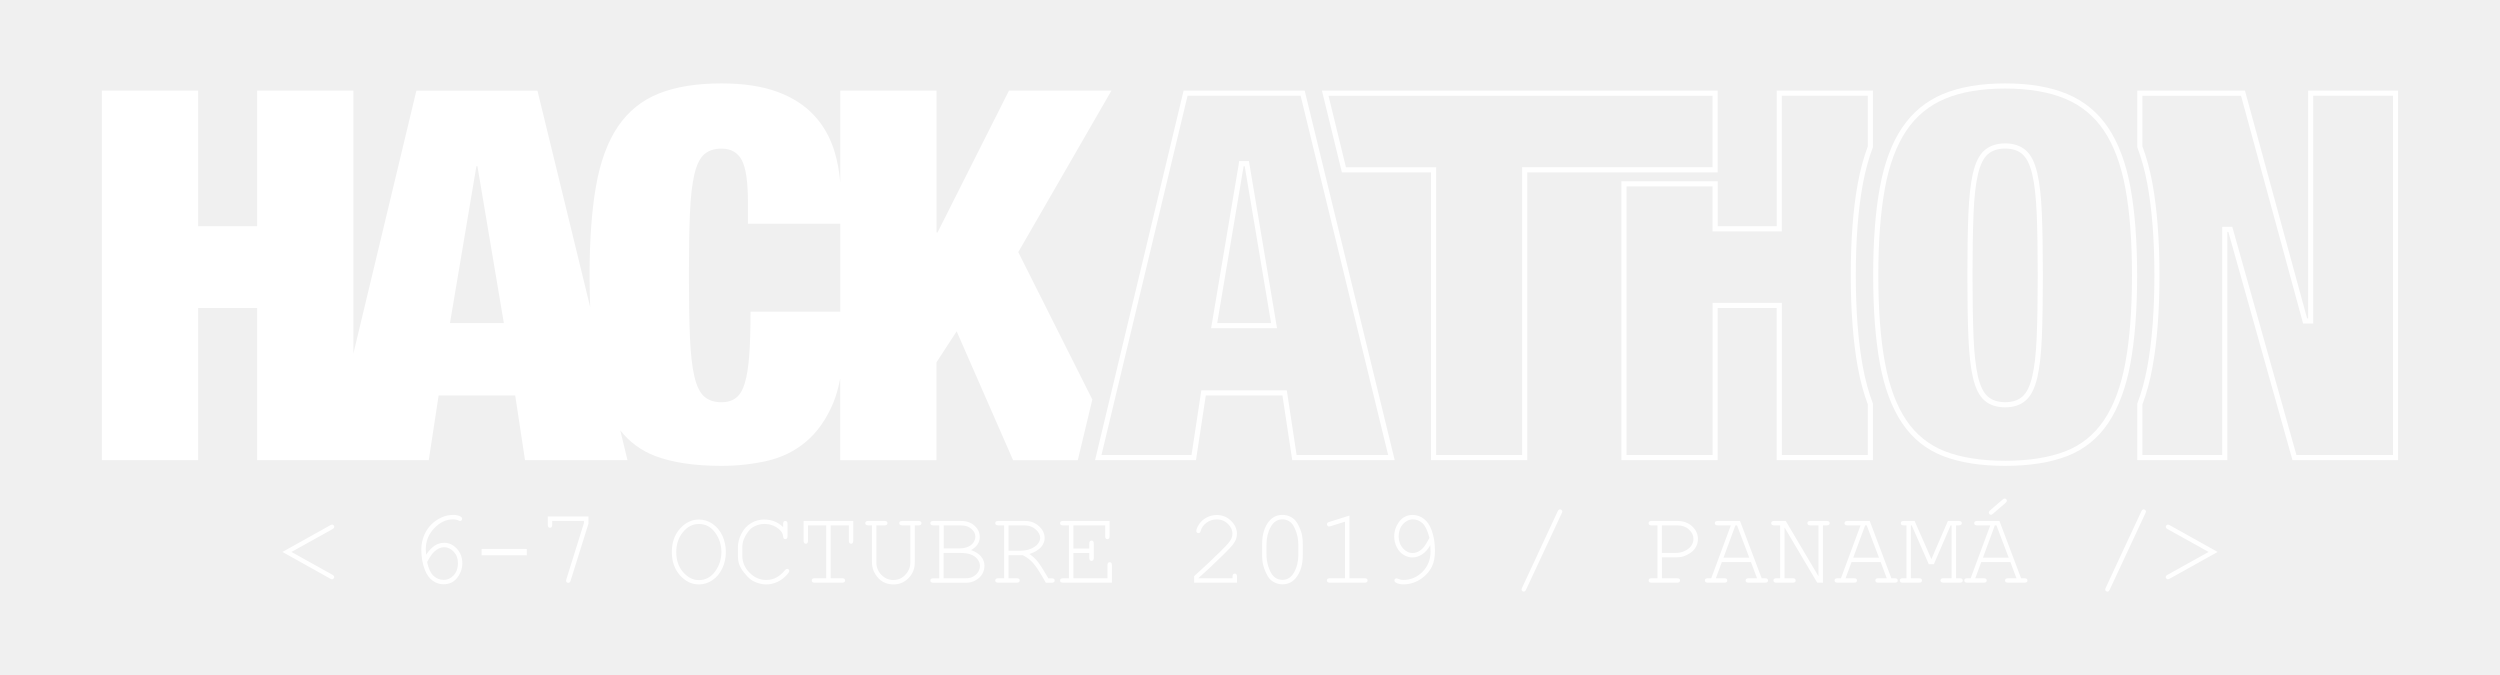
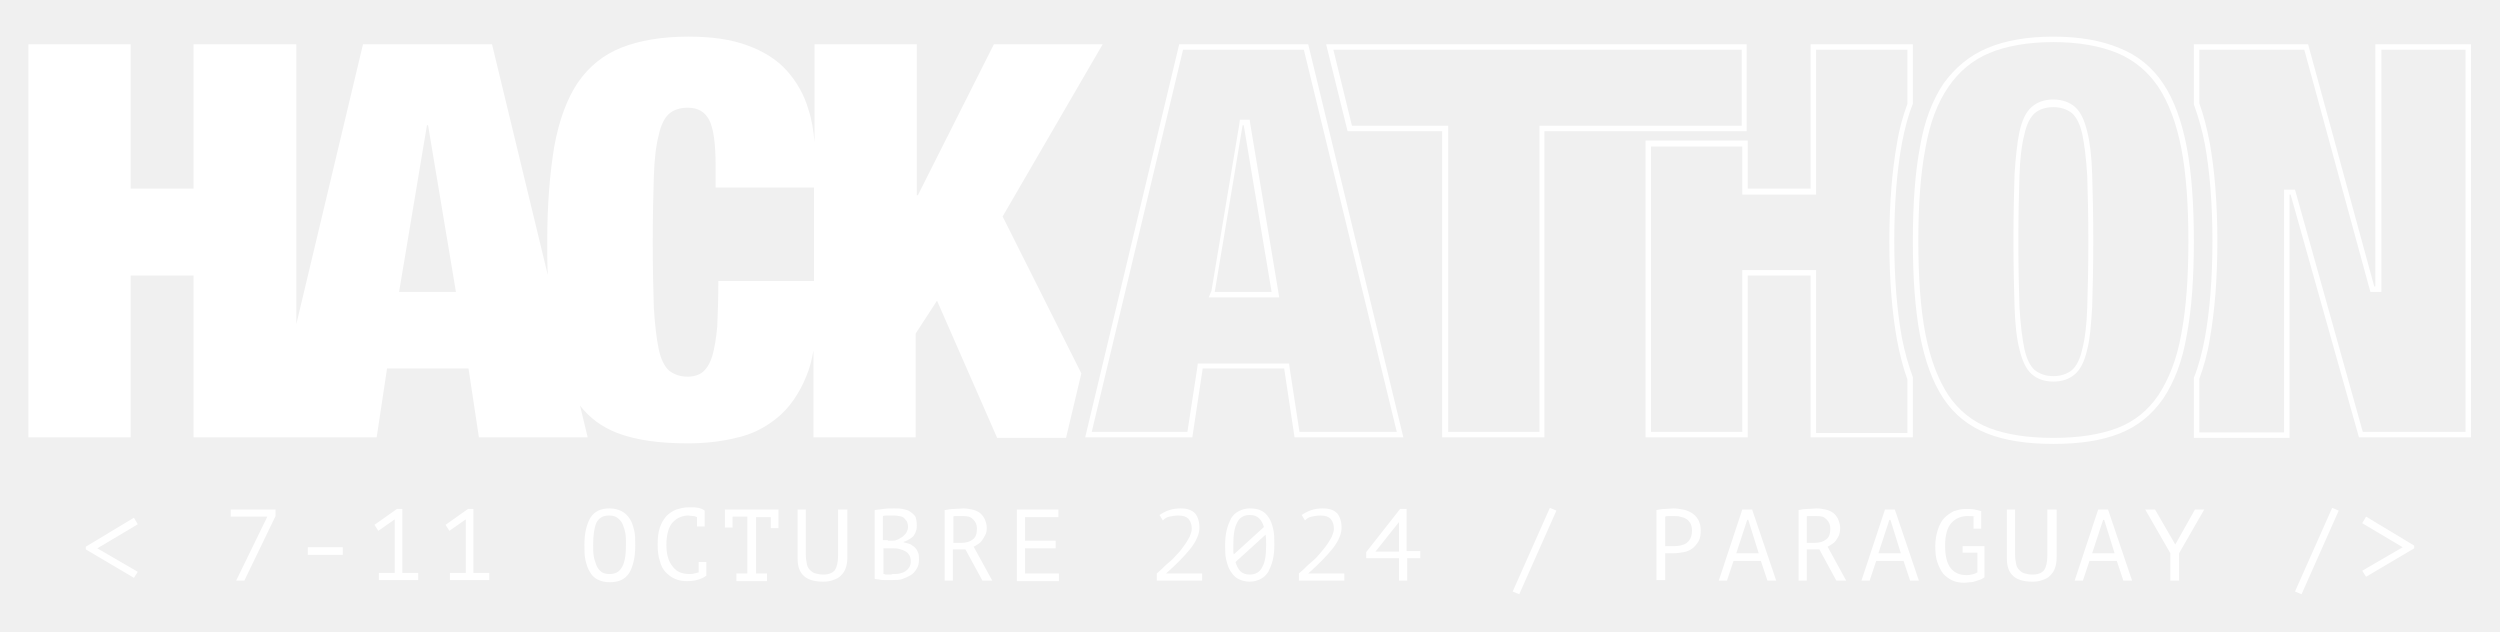
- <svg xmlns="http://www.w3.org/2000/svg" version="1.1" id="Capa_1" x="0px" y="0px" viewBox="0 0 486.46 131.34" style="enable-background:new 0 0 486.46 131.34;" xml:space="preserve">
+ <svg xmlns="http://www.w3.org/2000/svg" version="1.1" id="Capa_1" x="0px" y="0px" viewBox="0 0 457.3 115.5" style="enable-background:new 0 0 457.3 115.5;" xml:space="preserve">
  <style type="text/css">
	.st0{fill:#FFFFFF;}
</style>
  <g>
    <g>
-       <path class="st0" d="M54.95,107.4l9.32-5.2c0.15-0.08,0.26-0.12,0.34-0.12c0.12,0,0.22,0.04,0.3,0.13    c0.09,0.08,0.13,0.19,0.13,0.3c0,0.17-0.12,0.32-0.35,0.45l-7.99,4.44l7.98,4.44c0.23,0.13,0.35,0.28,0.35,0.45    c0,0.12-0.04,0.22-0.13,0.3c-0.09,0.09-0.19,0.13-0.3,0.13c-0.08,0-0.19-0.04-0.34-0.12L54.95,107.4z" />
-       <path class="st0" d="M82.92,107.93c0.53-0.79,1.08-1.37,1.65-1.75c0.56-0.38,1.19-0.56,1.88-0.56c0.92,0,1.73,0.38,2.44,1.14    s1.07,1.71,1.07,2.83c0,1.03-0.33,1.97-0.98,2.82c-0.65,0.85-1.55,1.28-2.69,1.28c-0.75,0-1.44-0.23-2.09-0.69    c-0.65-0.46-1.16-1.16-1.53-2.12c-0.46-1.18-0.69-2.5-0.69-3.93c0-1.08,0.22-2.09,0.65-3.02c0.33-0.72,0.77-1.35,1.31-1.89    s1.19-0.99,1.92-1.33c0.73-0.35,1.52-0.52,2.37-0.52c0.58,0,1.05,0.12,1.44,0.35c0.17,0.1,0.25,0.24,0.25,0.41    c0,0.12-0.04,0.22-0.11,0.3c-0.08,0.08-0.17,0.12-0.29,0.12c-0.09,0-0.2-0.03-0.32-0.1c-0.28-0.14-0.63-0.21-1.05-0.21    c-1.33,0-2.55,0.57-3.65,1.72s-1.65,2.51-1.65,4.09C82.86,107.1,82.88,107.45,82.92,107.93z M83.11,109.36    c0.26,1.25,0.67,2.14,1.23,2.67c0.56,0.53,1.22,0.8,1.98,0.8c0.77,0,1.42-0.3,1.97-0.9c0.54-0.6,0.82-1.38,0.82-2.34    c0-0.9-0.27-1.64-0.82-2.23c-0.55-0.59-1.17-0.88-1.86-0.88c-0.66,0-1.3,0.29-1.92,0.85C84.09,107.71,83.63,108.39,83.11,109.36z" />
-       <path class="st0" d="M102.51,106.82v1.23h-8.8v-1.23H102.51z" />
-       <path class="st0" d="M113.63,101.76v-0.39h-6.18v0.76c0,0.21-0.04,0.35-0.12,0.44c-0.08,0.09-0.18,0.13-0.31,0.13    c-0.12,0-0.23-0.04-0.31-0.13c-0.08-0.09-0.12-0.24-0.12-0.44v-1.63h7.92v1.38l-3.47,11.09c-0.05,0.18-0.12,0.3-0.2,0.35    s-0.16,0.09-0.26,0.09c-0.12,0-0.23-0.04-0.31-0.12c-0.08-0.08-0.12-0.18-0.12-0.29c0-0.07,0.02-0.16,0.06-0.29L113.63,101.76z" />
-       <path class="st0" d="M141.24,107.41c0,1.15-0.23,2.22-0.7,3.2s-1.11,1.75-1.92,2.29c-0.82,0.55-1.7,0.82-2.63,0.82    c-1.39,0-2.61-0.59-3.67-1.77c-1.06-1.18-1.59-2.7-1.59-4.54c0-1.85,0.53-3.37,1.59-4.55s2.28-1.77,3.67-1.77    c0.94,0,1.81,0.27,2.63,0.82c0.81,0.55,1.46,1.31,1.93,2.29C141,105.18,141.24,106.25,141.24,107.41z M140.37,107.41    c0-1.4-0.41-2.66-1.22-3.78c-0.81-1.12-1.87-1.67-3.16-1.67c-1.21,0-2.25,0.53-3.11,1.6c-0.86,1.06-1.29,2.35-1.29,3.86    c0,1.6,0.45,2.91,1.35,3.93c0.9,1.02,1.92,1.53,3.04,1.53c1.29,0,2.35-0.56,3.16-1.67S140.37,108.82,140.37,107.41z" />
-       <path class="st0" d="M152.38,102.55v-0.61c0-0.21,0.04-0.35,0.12-0.44c0.08-0.09,0.18-0.13,0.31-0.13c0.13,0,0.23,0.04,0.31,0.13    c0.08,0.09,0.12,0.24,0.12,0.44v2.39c0,0.21-0.04,0.36-0.12,0.45c-0.08,0.09-0.18,0.13-0.31,0.13c-0.12,0-0.21-0.04-0.29-0.12    c-0.08-0.08-0.12-0.21-0.14-0.4c-0.03-0.57-0.35-1.08-0.93-1.53c-0.79-0.61-1.7-0.91-2.71-0.91c-0.66,0-1.29,0.15-1.88,0.44    c-0.44,0.21-0.79,0.47-1.05,0.78c-0.45,0.53-0.81,1.13-1.08,1.78c-0.19,0.48-0.29,1.02-0.29,1.62v1.51c0,1.29,0.47,2.41,1.4,3.35    c0.93,0.95,2.01,1.42,3.25,1.42c0.74,0,1.4-0.16,1.99-0.48c0.59-0.32,1.15-0.81,1.7-1.46c0.12-0.14,0.25-0.21,0.39-0.21    c0.12,0,0.22,0.04,0.3,0.11c0.08,0.07,0.11,0.17,0.11,0.29c0,0.16-0.15,0.4-0.44,0.72c-0.56,0.63-1.19,1.1-1.89,1.42    c-0.7,0.32-1.41,0.48-2.13,0.48c-0.62,0-1.26-0.12-1.9-0.36c-0.49-0.18-0.9-0.4-1.22-0.65c-0.32-0.25-0.72-0.66-1.19-1.25    s-0.79-1.13-0.96-1.62s-0.26-1.04-0.26-1.64v-1.76c0-0.85,0.23-1.72,0.68-2.6c0.46-0.89,1.08-1.57,1.87-2.04    c0.79-0.48,1.65-0.71,2.57-0.71C150.13,101.09,151.35,101.58,152.38,102.55z" />
-       <path class="st0" d="M161.63,102.23v10.29h2.24c0.21,0,0.35,0.04,0.44,0.12c0.09,0.08,0.13,0.18,0.13,0.31    c0,0.12-0.04,0.23-0.13,0.31s-0.24,0.12-0.44,0.12h-5.35c-0.21,0-0.35-0.04-0.44-0.12s-0.13-0.19-0.13-0.31    c0-0.13,0.04-0.23,0.13-0.31c0.09-0.08,0.24-0.12,0.44-0.12h2.24v-10.29h-3.53v2.99c0,0.21-0.04,0.36-0.12,0.45    c-0.08,0.09-0.18,0.13-0.31,0.13c-0.12,0-0.23-0.04-0.31-0.13s-0.12-0.24-0.12-0.45v-3.85h9.66v3.85c0,0.21-0.04,0.36-0.12,0.45    c-0.08,0.09-0.18,0.13-0.31,0.13c-0.13,0-0.23-0.04-0.31-0.13s-0.12-0.24-0.12-0.45v-2.99H161.63z" />
-       <path class="st0" d="M178,102.23v7.21c0,1.21-0.4,2.23-1.21,3.05c-0.81,0.82-1.78,1.23-2.93,1.23c-0.77,0-1.45-0.17-2.04-0.5    c-0.59-0.34-1.1-0.84-1.52-1.53c-0.42-0.68-0.63-1.43-0.63-2.25v-7.21h-0.73c-0.21,0-0.35-0.04-0.44-0.12    c-0.09-0.08-0.13-0.18-0.13-0.31c0-0.13,0.05-0.24,0.14-0.33c0.08-0.07,0.23-0.1,0.43-0.1h3.18c0.21,0,0.35,0.04,0.44,0.12    c0.09,0.08,0.13,0.18,0.13,0.31c0,0.13-0.04,0.23-0.13,0.31c-0.09,0.08-0.24,0.12-0.44,0.12h-1.59v7.21    c0,0.95,0.33,1.76,0.98,2.42s1.42,1,2.31,1c0.57,0,1.09-0.13,1.56-0.39c0.47-0.26,0.88-0.66,1.23-1.2s0.53-1.15,0.53-1.83v-7.21    h-1.59c-0.21,0-0.35-0.04-0.44-0.12c-0.09-0.08-0.13-0.18-0.13-0.31c0-0.13,0.04-0.23,0.13-0.31c0.09-0.08,0.24-0.12,0.44-0.12    h3.18c0.21,0,0.35,0.04,0.44,0.12c0.09,0.08,0.13,0.18,0.13,0.31c0,0.13-0.04,0.23-0.13,0.31c-0.09,0.08-0.24,0.12-0.44,0.12H178z    " />
-       <path class="st0" d="M182.76,112.52v-10.29h-1.16c-0.21,0-0.35-0.04-0.44-0.12c-0.09-0.08-0.13-0.18-0.13-0.31    c0-0.13,0.04-0.23,0.13-0.31c0.09-0.08,0.24-0.12,0.44-0.12h5.42c1.07,0,1.95,0.31,2.62,0.93c0.67,0.62,1.01,1.35,1.01,2.18    c0,1.05-0.56,1.91-1.69,2.56c0.9,0.32,1.55,0.75,1.97,1.28c0.42,0.54,0.63,1.12,0.63,1.77c0,0.58-0.14,1.1-0.41,1.58    c-0.27,0.48-0.69,0.88-1.26,1.22c-0.57,0.33-1.18,0.5-1.84,0.5h-6.45c-0.21,0-0.35-0.04-0.44-0.12s-0.13-0.19-0.13-0.31    c0-0.13,0.04-0.23,0.13-0.31c0.09-0.08,0.24-0.12,0.44-0.12H182.76z M183.62,106.71h3.05c0.65,0,1.25-0.12,1.79-0.36    c0.42-0.19,0.74-0.47,0.98-0.83c0.23-0.36,0.35-0.73,0.35-1.11c0-0.54-0.25-1.04-0.76-1.49s-1.17-0.68-1.98-0.68h-3.42V106.71z     M183.62,112.52h4.36c0.55,0,1.04-0.12,1.45-0.37c0.41-0.25,0.72-0.55,0.93-0.91c0.21-0.36,0.32-0.74,0.32-1.13    c0-0.44-0.15-0.86-0.46-1.27c-0.3-0.41-0.73-0.72-1.27-0.93c-0.54-0.21-1.29-0.32-2.24-0.32h-3.1V112.52z" />
-       <path class="st0" d="M196.25,108.02v4.5h1.59c0.21,0,0.36,0.04,0.45,0.12c0.09,0.08,0.13,0.18,0.13,0.31    c0,0.12-0.04,0.23-0.13,0.31c-0.09,0.08-0.24,0.12-0.45,0.12h-3.61c-0.21,0-0.35-0.04-0.44-0.12s-0.13-0.19-0.13-0.31    c0-0.13,0.04-0.23,0.13-0.31c0.09-0.08,0.24-0.12,0.44-0.12h1.16v-10.29h-1.16c-0.21,0-0.35-0.04-0.44-0.12    c-0.09-0.08-0.13-0.18-0.13-0.31c0-0.13,0.04-0.23,0.13-0.31c0.09-0.08,0.24-0.12,0.44-0.12h5.22c1.08,0,1.98,0.34,2.72,1.02    c0.74,0.68,1.1,1.45,1.1,2.31c0,0.62-0.23,1.2-0.68,1.74s-1.22,1-2.28,1.36c0.62,0.42,1.14,0.9,1.58,1.44    c0.44,0.53,1.14,1.63,2.1,3.29h0.66c0.21,0,0.35,0.04,0.44,0.12c0.09,0.08,0.13,0.18,0.13,0.31c0,0.12-0.04,0.23-0.13,0.31    s-0.24,0.12-0.44,0.12h-1.15c-1.07-1.91-1.89-3.19-2.48-3.84c-0.59-0.65-1.26-1.16-2.02-1.52H196.25z M196.25,107.16h2.35    c0.75,0,1.44-0.14,2.05-0.41c0.61-0.27,1.06-0.6,1.33-0.96c0.28-0.37,0.42-0.75,0.42-1.13c0-0.58-0.29-1.12-0.87-1.64    c-0.58-0.52-1.28-0.78-2.11-0.78h-3.17V107.16z" />
-       <path class="st0" d="M208.87,107.58v4.94h6.63v-2.55c0-0.21,0.04-0.35,0.12-0.44c0.08-0.09,0.18-0.13,0.31-0.13    s0.23,0.04,0.31,0.13c0.08,0.09,0.12,0.24,0.12,0.44v3.41h-9.52c-0.21,0-0.35-0.04-0.44-0.12s-0.13-0.19-0.13-0.31    c0-0.13,0.04-0.23,0.13-0.31c0.09-0.08,0.24-0.12,0.44-0.12h1.16v-10.29h-1.16c-0.21,0-0.35-0.04-0.44-0.12    c-0.09-0.08-0.13-0.18-0.13-0.31c0-0.13,0.04-0.23,0.13-0.31c0.09-0.08,0.24-0.12,0.44-0.12h9.07v2.97c0,0.21-0.04,0.35-0.12,0.44    s-0.18,0.13-0.31,0.13s-0.23-0.04-0.31-0.13c-0.08-0.09-0.12-0.24-0.12-0.44v-2.1h-6.18v4.49h3.09v-0.97    c0-0.21,0.04-0.35,0.12-0.44c0.08-0.09,0.19-0.13,0.32-0.13c0.12,0,0.23,0.04,0.31,0.13c0.08,0.09,0.12,0.24,0.12,0.44v2.81    c0,0.21-0.04,0.35-0.12,0.44c-0.08,0.09-0.19,0.13-0.31,0.13c-0.13,0-0.24-0.04-0.32-0.13c-0.08-0.09-0.12-0.24-0.12-0.44v-0.97    H208.87z" />
-       <path class="st0" d="M233.21,112.52h6.62v-0.34c0-0.21,0.04-0.35,0.12-0.44c0.08-0.09,0.19-0.13,0.32-0.13    c0.12,0,0.23,0.04,0.31,0.13c0.08,0.09,0.12,0.24,0.12,0.44v1.2h-8.34v-1.27c1.75-1.57,3.46-3.18,5.11-4.8    c0.77-0.76,1.3-1.32,1.59-1.67c0.29-0.36,0.48-0.67,0.59-0.94s0.16-0.54,0.16-0.82c0-0.74-0.3-1.39-0.89-1.96    c-0.59-0.57-1.31-0.85-2.16-0.85c-0.75,0-1.42,0.22-2,0.65c-0.58,0.43-0.96,0.96-1.13,1.6c-0.04,0.16-0.09,0.27-0.15,0.32    c-0.08,0.07-0.18,0.1-0.29,0.1c-0.12,0-0.21-0.04-0.29-0.12c-0.08-0.08-0.12-0.17-0.12-0.28c0-0.33,0.18-0.77,0.54-1.33    c0.36-0.56,0.86-1,1.49-1.32c0.63-0.32,1.28-0.48,1.95-0.48c1.07,0,2,0.37,2.77,1.12s1.16,1.59,1.16,2.54    c0,0.4-0.07,0.76-0.2,1.09s-0.35,0.7-0.66,1.09c-0.31,0.39-0.87,0.99-1.68,1.78c-2.03,2-3.68,3.55-4.95,4.65V112.52z" />
-       <path class="st0" d="M253.5,105.88v2.14c0,1.85-0.44,3.32-1.32,4.41c-0.69,0.85-1.56,1.27-2.62,1.27c-0.51,0-0.98-0.1-1.43-0.3    c-0.45-0.2-0.83-0.48-1.14-0.85c-0.2-0.23-0.42-0.59-0.65-1.09c-0.24-0.5-0.41-0.96-0.51-1.38c-0.16-0.59-0.24-1.28-0.24-2.06    v-2.14c0-1.86,0.44-3.33,1.32-4.42c0.69-0.85,1.56-1.27,2.62-1.27c0.51,0,0.99,0.1,1.44,0.3c0.45,0.2,0.83,0.48,1.14,0.85    c0.21,0.23,0.42,0.6,0.66,1.1s0.4,0.96,0.51,1.37C253.42,104.39,253.5,105.08,253.5,105.88z M252.63,105.99    c0-0.81-0.12-1.57-0.34-2.27c-0.23-0.7-0.49-1.26-0.78-1.68c-0.17-0.24-0.39-0.45-0.67-0.62c-0.39-0.24-0.83-0.36-1.31-0.36    c-0.97,0-1.72,0.49-2.27,1.48s-0.82,2.14-0.82,3.45v1.9c0,0.81,0.11,1.57,0.34,2.28s0.49,1.27,0.79,1.68    c0.17,0.23,0.38,0.43,0.66,0.61c0.39,0.25,0.83,0.37,1.33,0.37c0.96,0,1.71-0.49,2.26-1.48s0.82-2.14,0.82-3.46V105.99z" />
-       <path class="st0" d="M262.58,100.32v12.2h2.96c0.21,0,0.35,0.04,0.44,0.12c0.09,0.08,0.13,0.18,0.13,0.31    c0,0.12-0.04,0.23-0.13,0.31s-0.24,0.12-0.44,0.12h-6.78c-0.21,0-0.35-0.04-0.44-0.12s-0.13-0.19-0.13-0.31    c0-0.13,0.04-0.23,0.13-0.31c0.09-0.08,0.24-0.12,0.44-0.12h2.96v-11.01l-2.81,0.88c-0.14,0.04-0.24,0.06-0.3,0.06    c-0.1,0-0.2-0.04-0.28-0.13s-0.13-0.19-0.13-0.3c0-0.1,0.03-0.2,0.1-0.29c0.05-0.05,0.17-0.11,0.34-0.17L262.58,100.32z" />
-       <path class="st0" d="M278.31,106.09c-0.45,0.79-0.97,1.38-1.59,1.78c-0.61,0.4-1.24,0.6-1.88,0.6c-0.6,0-1.17-0.17-1.73-0.51    c-0.56-0.34-1-0.84-1.33-1.5c-0.33-0.66-0.49-1.35-0.49-2.08c0-1.05,0.33-2.01,0.98-2.88c0.65-0.87,1.53-1.3,2.62-1.3    c0.78,0,1.49,0.24,2.14,0.73s1.14,1.19,1.5,2.12c0.46,1.18,0.69,2.56,0.69,4.13c0,1.22-0.19,2.23-0.58,3.04    c-0.26,0.55-0.64,1.08-1.14,1.59c-0.5,0.51-1.07,0.93-1.7,1.25c-0.86,0.43-1.76,0.65-2.69,0.65c-0.62,0-1.12-0.12-1.51-0.35    c-0.18-0.11-0.27-0.25-0.27-0.41c0-0.12,0.04-0.21,0.12-0.29c0.08-0.08,0.18-0.12,0.3-0.12c0.08,0,0.2,0.04,0.36,0.11    c0.27,0.13,0.58,0.2,0.92,0.2c1.46,0,2.71-0.53,3.76-1.58c1.05-1.05,1.57-2.37,1.57-3.95    C278.35,107.02,278.34,106.61,278.31,106.09z M278.15,104.66c-0.36-1.39-0.81-2.34-1.35-2.84c-0.54-0.5-1.17-0.75-1.88-0.75    c-0.73,0-1.38,0.31-1.93,0.92c-0.55,0.62-0.83,1.41-0.83,2.37c0,0.94,0.28,1.71,0.83,2.33c0.55,0.61,1.18,0.92,1.88,0.92    c0.4,0,0.8-0.11,1.2-0.33s0.77-0.55,1.11-0.99C277.4,105.99,277.72,105.45,278.15,104.66z" />
-       <path class="st0" d="M303.89,99.87l-6.94,14.87c-0.12,0.25-0.27,0.38-0.45,0.38c-0.12,0-0.22-0.04-0.3-0.13    c-0.09-0.09-0.13-0.18-0.13-0.28c0-0.08,0.03-0.2,0.1-0.34l6.93-14.87c0.08-0.16,0.15-0.26,0.22-0.31    c0.07-0.05,0.15-0.07,0.25-0.07c0.12,0,0.22,0.04,0.3,0.13c0.08,0.08,0.13,0.18,0.13,0.28C303.99,99.61,303.96,99.72,303.89,99.87    z" />
-       <path class="st0" d="M323.38,108.45v4.07h2.96c0.21,0,0.35,0.04,0.44,0.12c0.09,0.08,0.13,0.18,0.13,0.31    c0,0.12-0.04,0.23-0.13,0.31s-0.24,0.12-0.44,0.12h-4.98c-0.21,0-0.35-0.04-0.44-0.12s-0.13-0.19-0.13-0.31    c0-0.13,0.04-0.23,0.13-0.31c0.09-0.08,0.24-0.12,0.44-0.12h1.16v-10.29h-1.16c-0.21,0-0.35-0.04-0.44-0.12    c-0.09-0.08-0.13-0.18-0.13-0.31c0-0.13,0.04-0.23,0.13-0.31c0.09-0.08,0.24-0.12,0.44-0.12h5.01c1.18,0,2.15,0.35,2.9,1.05    c0.75,0.7,1.12,1.52,1.12,2.45c0,0.55-0.12,1.05-0.36,1.5s-0.54,0.79-0.88,1.05c-0.51,0.38-1.04,0.66-1.59,0.84    c-0.4,0.13-0.89,0.19-1.48,0.19H323.38z M323.38,107.59h2.75c0.64,0,1.23-0.14,1.79-0.43c0.56-0.28,0.96-0.63,1.22-1.04    c0.26-0.41,0.38-0.83,0.38-1.25c0-0.68-0.29-1.29-0.87-1.83c-0.58-0.54-1.32-0.81-2.21-0.81h-3.07V107.59z" />
-       <path class="st0" d="M340.71,109.37h-5.67l-1.16,3.15h1.65c0.21,0,0.35,0.04,0.44,0.12c0.09,0.08,0.13,0.18,0.13,0.31    c0,0.12-0.04,0.23-0.13,0.31s-0.24,0.12-0.44,0.12h-3.22c-0.21,0-0.35-0.04-0.44-0.12s-0.13-0.19-0.13-0.31    c0-0.13,0.04-0.23,0.13-0.31c0.09-0.08,0.24-0.12,0.44-0.12h0.67l3.81-10.29h-2.55c-0.21,0-0.35-0.04-0.44-0.12    c-0.09-0.08-0.13-0.18-0.13-0.31c0-0.13,0.04-0.23,0.13-0.31c0.09-0.08,0.24-0.12,0.44-0.12h4.34l4.21,11.15h0.67    c0.21,0,0.35,0.04,0.44,0.12c0.09,0.08,0.13,0.18,0.13,0.31c0,0.12-0.04,0.23-0.13,0.31s-0.24,0.12-0.44,0.12h-3.21    c-0.21,0-0.36-0.04-0.45-0.12s-0.13-0.19-0.13-0.31c0-0.13,0.04-0.23,0.13-0.31c0.09-0.08,0.24-0.12,0.45-0.12h1.64L340.71,109.37    z M340.38,108.51l-2.38-6.27h-0.32l-2.31,6.27H340.38z" />
-       <path class="st0" d="M354.71,113.38h-1.11l-6.36-10.75v9.89h1.59c0.21,0,0.36,0.04,0.45,0.12c0.09,0.08,0.13,0.18,0.13,0.31    c0,0.12-0.04,0.23-0.13,0.31s-0.24,0.12-0.45,0.12h-3.17c-0.21,0-0.36-0.04-0.45-0.12s-0.13-0.19-0.13-0.31    c0-0.13,0.04-0.23,0.13-0.31c0.09-0.08,0.24-0.12,0.45-0.12h0.72v-10.29h-1.16c-0.21,0-0.35-0.04-0.44-0.12    c-0.09-0.08-0.13-0.18-0.13-0.31c0-0.13,0.04-0.23,0.13-0.31c0.09-0.08,0.24-0.12,0.44-0.12h2.26l6.37,10.77v-9.91h-1.59    c-0.21,0-0.35-0.04-0.44-0.12c-0.09-0.08-0.13-0.18-0.13-0.31c0-0.13,0.04-0.23,0.13-0.31c0.09-0.08,0.23-0.12,0.45-0.12h3.18    c0.21,0,0.35,0.04,0.44,0.12c0.09,0.08,0.13,0.18,0.13,0.31c0,0.13-0.04,0.23-0.13,0.31c-0.09,0.08-0.24,0.12-0.44,0.12h-0.73    V113.38z" />
-       <path class="st0" d="M365.95,109.37h-5.67l-1.16,3.15h1.65c0.21,0,0.35,0.04,0.44,0.12c0.09,0.08,0.13,0.18,0.13,0.31    c0,0.12-0.04,0.23-0.13,0.31s-0.24,0.12-0.44,0.12h-3.22c-0.21,0-0.35-0.04-0.44-0.12s-0.13-0.19-0.13-0.31    c0-0.13,0.04-0.23,0.13-0.31c0.09-0.08,0.24-0.12,0.44-0.12h0.67l3.81-10.29h-2.55c-0.21,0-0.35-0.04-0.44-0.12    c-0.09-0.08-0.13-0.18-0.13-0.31c0-0.13,0.04-0.23,0.13-0.31c0.09-0.08,0.24-0.12,0.44-0.12h4.34l4.21,11.15h0.67    c0.21,0,0.35,0.04,0.44,0.12c0.09,0.08,0.13,0.18,0.13,0.31c0,0.12-0.04,0.23-0.13,0.31s-0.24,0.12-0.44,0.12h-3.21    c-0.21,0-0.36-0.04-0.45-0.12s-0.13-0.19-0.13-0.31c0-0.13,0.04-0.23,0.13-0.31c0.09-0.08,0.24-0.12,0.45-0.12h1.64L365.95,109.37    z M365.62,108.51l-2.38-6.27h-0.32l-2.31,6.27H365.62z" />
-       <path class="st0" d="M376.3,109.78h-0.99l-3.32-7.55h-0.16v10.29h1.59c0.21,0,0.35,0.04,0.44,0.12c0.09,0.08,0.13,0.18,0.13,0.31    c0,0.12-0.04,0.23-0.13,0.31c-0.09,0.08-0.24,0.12-0.44,0.12h-3.18c-0.21,0-0.35-0.04-0.44-0.12s-0.13-0.19-0.13-0.31    c0-0.13,0.04-0.23,0.13-0.31c0.09-0.08,0.24-0.12,0.44-0.12h0.73v-10.29h-0.54c-0.21,0-0.35-0.04-0.44-0.12    c-0.09-0.08-0.13-0.18-0.13-0.31c0-0.13,0.04-0.23,0.13-0.31c0.09-0.08,0.24-0.12,0.44-0.12h2.12l3.27,7.43l3.21-7.43h2.12    c0.21,0,0.36,0.04,0.45,0.12c0.09,0.08,0.13,0.18,0.13,0.31c0,0.13-0.04,0.23-0.13,0.31c-0.09,0.08-0.24,0.12-0.45,0.12h-0.53    v10.29h0.72c0.21,0,0.36,0.04,0.45,0.12c0.09,0.08,0.13,0.18,0.13,0.31c0,0.12-0.04,0.23-0.13,0.31    c-0.09,0.08-0.24,0.12-0.45,0.12h-3.17c-0.21,0-0.35-0.04-0.45-0.12c-0.09-0.08-0.14-0.19-0.14-0.31c0-0.13,0.04-0.23,0.13-0.31    c0.09-0.08,0.24-0.12,0.45-0.12h1.59v-10.29h-0.19L376.3,109.78z" />
-       <path class="st0" d="M391.19,109.37h-5.67l-1.16,3.15h1.65c0.21,0,0.35,0.04,0.44,0.12c0.09,0.08,0.13,0.18,0.13,0.31    c0,0.12-0.04,0.23-0.13,0.31s-0.24,0.12-0.44,0.12h-3.22c-0.21,0-0.35-0.04-0.44-0.12s-0.13-0.19-0.13-0.31    c0-0.13,0.04-0.23,0.13-0.31c0.09-0.08,0.24-0.12,0.44-0.12h0.67l3.81-10.29h-2.55c-0.21,0-0.35-0.04-0.44-0.12    c-0.09-0.08-0.13-0.18-0.13-0.31c0-0.13,0.04-0.23,0.13-0.31c0.09-0.08,0.24-0.12,0.44-0.12h4.34l4.21,11.15h0.67    c0.21,0,0.35,0.04,0.44,0.12c0.09,0.08,0.13,0.18,0.13,0.31c0,0.12-0.04,0.23-0.13,0.31s-0.24,0.12-0.44,0.12h-3.21    c-0.21,0-0.36-0.04-0.45-0.12s-0.13-0.19-0.13-0.31c0-0.13,0.04-0.23,0.13-0.31c0.09-0.08,0.24-0.12,0.45-0.12h1.64L391.19,109.37    z M390.86,108.51l-2.38-6.27h-0.32l-2.31,6.27H390.86z M390.24,97.86l-2.43,2.1c-0.15,0.14-0.28,0.21-0.39,0.21    c-0.12,0-0.22-0.04-0.3-0.13c-0.08-0.08-0.13-0.19-0.13-0.31c0-0.07,0.02-0.13,0.05-0.19c0.03-0.05,0.1-0.13,0.21-0.24l2.42-2.09    c0.16-0.14,0.29-0.21,0.4-0.21c0.12,0,0.22,0.04,0.3,0.13s0.13,0.19,0.13,0.31c0,0.07-0.02,0.13-0.05,0.19    C390.42,97.69,390.35,97.76,390.24,97.86z" />
-       <path class="st0" d="M417.46,99.87l-6.94,14.87c-0.12,0.25-0.27,0.38-0.45,0.38c-0.12,0-0.22-0.04-0.3-0.13    c-0.09-0.09-0.13-0.18-0.13-0.28c0-0.08,0.03-0.2,0.1-0.34l6.93-14.87c0.08-0.16,0.15-0.26,0.22-0.31    c0.07-0.05,0.15-0.07,0.25-0.07c0.12,0,0.22,0.04,0.3,0.13c0.08,0.08,0.13,0.18,0.13,0.28C417.56,99.61,417.53,99.72,417.46,99.87    z" />
-       <path class="st0" d="M431.51,107.4l-9.32,5.2c-0.15,0.08-0.26,0.12-0.34,0.12c-0.12,0-0.22-0.04-0.3-0.13    c-0.09-0.08-0.13-0.19-0.13-0.3c0-0.17,0.12-0.32,0.35-0.45l7.99-4.44l-7.98-4.44c-0.23-0.13-0.35-0.28-0.35-0.45    c0-0.12,0.04-0.22,0.13-0.3c0.09-0.09,0.19-0.13,0.3-0.13c0.08,0,0.19,0.04,0.34,0.12L431.51,107.4z" />
+       <path class="st0" d="M201.7,8.1h-19.9l-13.9,27.6h-0.2V8.1h-18.7V26c-0.2-2.1-0.5-4.1-1.1-5.9c-0.8-2.8-2.2-5.2-4-7.2    c-1.8-2-4.2-3.5-7.2-4.6c-3-1.1-6.5-1.6-10.8-1.6c-4.8,0-8.9,0.7-12.2,2c-3.3,1.3-5.9,3.4-8,6.4c-2,3-3.4,6.8-4.3,11.6    c-0.8,4.8-1.3,10.6-1.3,17.4c0,2.2,0,4.2,0.1,6.2L90,8.1H66.4L54.2,59.3V8.1H35.4v26.4H23.9V8.1H5.2v71.9h18.7V50.4h11.5v29.6    h13.8h5h14.7l1.9-12.6h14.9l1.9,12.6h19.9l-1.4-5.8c1.8,2.3,4,3.9,6.8,5c3.4,1.3,7.7,1.9,12.9,1.9c3,0,6-0.3,8.8-1    c2.9-0.6,5.4-1.9,7.6-3.7c2.2-1.8,4-4.4,5.3-7.6c0.6-1.4,1-3,1.3-4.7v15.9h18.7V61l3.9-6l11,25.1h12.6l2.8-11.8l-14.4-28.7    L201.7,8.1z M73,53.4l5.1-30.5h0.2l5.1,30.5H73z M131.4,51.2c0,3.4-0.1,6.3-0.2,8.5c-0.2,2.2-0.5,4-0.9,5.4    c-0.4,1.3-1,2.3-1.7,2.9c-0.7,0.6-1.7,0.9-2.8,0.9c-1.4,0-2.5-0.4-3.4-1.1c-0.8-0.7-1.5-2-1.9-3.9c-0.4-1.9-0.7-4.4-0.9-7.6    c-0.1-3.2-0.2-7.2-0.2-12c0-4.8,0.1-8.8,0.2-12c0.1-3.2,0.4-5.7,0.9-7.6c0.4-1.9,1.1-3.2,1.9-3.9c0.8-0.7,2-1.1,3.4-1.1    c1.8,0,3.1,0.7,3.9,2.2c0.8,1.5,1.2,4.3,1.2,8.4v4h18v17.1H131.4z" />
+       <g>
+         <path class="st0" d="M375.6,7.7c4.6,0,8.5,0.7,11.7,2c3.1,1.3,5.6,3.4,7.5,6.2c1.9,2.9,3.3,6.6,4.2,11.2c0.9,4.7,1.3,10.4,1.3,17     c0,6.6-0.4,12.3-1.3,17c-0.8,4.6-2.3,8.3-4.2,11.2c-1.9,2.8-4.4,4.8-7.5,6c-3.2,1.2-7.1,1.8-11.7,1.8c-4.6,0-8.6-0.6-11.7-1.8     c-3.1-1.2-5.6-3.2-7.5-6c-1.9-2.9-3.3-6.6-4.2-11.2c-0.9-4.6-1.3-10.4-1.3-17c0-6.6,0.4-12.3,1.3-17c0.8-4.6,2.2-8.3,4.2-11.2     c1.9-2.8,4.4-4.9,7.5-6.2C367,8.4,371,7.7,375.6,7.7 M375.6,69.8c1.7,0,3-0.5,4-1.4c1-0.9,1.7-2.3,2.2-4.5     c0.5-1.9,0.7-4.5,0.9-7.8c0.1-3.2,0.2-7.2,0.2-12.1c0-4.8-0.1-8.9-0.2-12.1c-0.1-3.3-0.4-5.8-0.9-7.8c-0.5-2.1-1.2-3.6-2.2-4.5     c-1-0.9-2.4-1.4-4-1.4c-1.7,0-3,0.5-4,1.4c-1,0.9-1.7,2.3-2.2,4.5c-0.4,1.9-0.7,4.6-0.9,7.8c-0.1,3.2-0.2,7.2-0.2,12.1     c0,4.8,0.1,8.9,0.2,12.1c0.1,3.2,0.4,5.9,0.9,7.8c0.5,2.1,1.2,3.6,2.2,4.5C372.6,69.3,373.9,69.8,375.6,69.8 M375.6,6.7     c-4.8,0-8.8,0.7-12.1,2.1c-3.3,1.4-5.9,3.6-8,6.5c-2,3-3.5,6.8-4.3,11.6c-0.9,4.7-1.3,10.5-1.3,17.2c0,6.7,0.4,12.4,1.3,17.2     c0.9,4.7,2.3,8.6,4.3,11.6c2,3,4.7,5.1,8,6.4c3.3,1.3,7.3,1.9,12.1,1.9c4.8,0,8.8-0.6,12.1-1.9c3.3-1.3,5.9-3.4,8-6.4     c2-3,3.5-6.8,4.3-11.6c0.9-4.7,1.3-10.5,1.3-17.2c0-6.7-0.4-12.4-1.3-17.2c-0.9-4.7-2.3-8.6-4.3-11.6c-2-3-4.7-5.2-8-6.5     C384.4,7.4,380.3,6.7,375.6,6.7L375.6,6.7z M375.6,68.8c-1.4,0-2.5-0.4-3.4-1.1c-0.8-0.7-1.5-2-1.9-3.9c-0.4-1.9-0.7-4.4-0.9-7.6     c-0.1-3.2-0.2-7.2-0.2-12c0-4.8,0.1-8.8,0.2-12c0.1-3.2,0.4-5.7,0.9-7.6c0.4-1.9,1.1-3.2,1.9-3.9c0.8-0.7,2-1.1,3.4-1.1     c1.4,0,2.5,0.4,3.4,1.1c0.8,0.7,1.5,2,1.9,3.9c0.4,1.9,0.7,4.4,0.9,7.6c0.1,3.2,0.2,7.2,0.2,12c0,4.8-0.1,8.8-0.2,12     c-0.1,3.2-0.4,5.7-0.9,7.6c-0.4,1.9-1.1,3.2-1.9,3.9C378.1,68.4,377,68.8,375.6,68.8L375.6,68.8z" />
+         <path class="st0" d="M318.6,9.1v13.9h-36h-1v1v55h-16.7v-55v-1h-1h-16.6l-3.4-13.9H318.6 M319.6,8.1h-77v0.1l3.9,15.8h17.3v56     h18.7v-56h37V8.1L319.6,8.1z" />
+         <path class="st0" d="M348.9,9.1V19c-0.8,2.2-1.5,4.6-1.9,7.2c-0.9,5-1.4,11-1.4,18c0,7,0.5,13,1.4,18c0.5,2.6,1.1,5,1.9,7.2v9.8     h-16.7V50.4v-1h-1h-11.5h-1v1v28.6h-16.7V26.8h16.7v7.8v1h1h11.5h1v-1V9.1H348.9 M349.9,8.1h-18.7v26.4h-11.5v-8.8h-18.7v54.3     h18.7V50.4h11.5v29.6h18.7V69c-0.8-2.2-1.5-4.6-2-7.2c-0.9-4.9-1.4-10.9-1.4-17.8c0-6.9,0.5-12.9,1.4-17.8c0.5-2.6,1.1-5,2-7.2     V8.1L349.9,8.1z" />
+         <path class="st0" d="M451,9.1v69.9h-18.8L420,35.4l-0.2-0.7H419h-0.2h-1v1v43.4h-15.5v-9.8c0.8-2.2,1.5-4.6,1.9-7.2     c0.9-5,1.4-11,1.4-18c0-6.9-0.5-13-1.4-18c-0.5-2.6-1.1-5-1.9-7.2V9.1h19.2l11.9,43.6l0.2,0.7h0.8h0.2h1v-1V9.1H451 M452,8.1     h-17.5v44.3h-0.2L422.2,8.1h-20.9v11c0.8,2.2,1.5,4.6,2,7.2c0.9,4.9,1.4,10.9,1.4,17.8c0,6.9-0.5,12.9-1.4,17.8     c-0.5,2.6-1.1,5-2,7.2v11h17.5V35.6h0.2l12.5,44.4H452V8.1L452,8.1z" />
+         <path class="st0" d="M238.5,9.1l17,69.9h-17.8l-1.8-11.7l-0.1-0.8h-0.9H220h-0.9l-0.1,0.8l-1.8,11.7h-17.5l16.7-69.9H238.5      M221.1,54.4h1.2h10.5h1.2l-0.2-1.2l-5.1-30.5l-0.1-0.8h-0.8h-0.2h-0.8l-0.1,0.8l-5.1,30.5L221.1,54.4 M239.3,8.1h-23.6     l-17.2,71.9h19.6l1.9-12.6h14.9l1.9,12.6h19.9L239.3,8.1L239.3,8.1z M222.2,53.4l5.1-30.5h0.2l5.1,30.5H222.2L222.2,53.4z" />
+       </g>
    </g>
    <g>
-       <path class="st0" d="M216.27,17.63h-19.94l-13.9,27.6h-0.2v-27.6H163.5v17.88c-0.19-2.13-0.54-4.12-1.09-5.94    c-0.84-2.79-2.18-5.17-4.03-7.15c-1.85-1.98-4.25-3.51-7.2-4.58c-2.95-1.07-6.54-1.61-10.78-1.61c-4.83,0-8.89,0.65-12.18,1.96    c-3.29,1.31-5.94,3.44-7.96,6.4c-2.01,2.96-3.44,6.82-4.28,11.58c-0.84,4.77-1.26,10.57-1.26,17.42c0,2.17,0.05,4.19,0.12,6.16    l-10.26-42.11H81.02L68.76,68.8V17.63H50.03v26.39H38.55V17.63H19.82v71.91h18.73V59.93h11.48v29.61h13.76h4.97h14.67l1.92-12.59    h14.9l1.91,12.59h19.94l-1.41-5.81c1.77,2.25,4.02,3.94,6.82,5.01c3.36,1.27,7.66,1.91,12.89,1.91c3.03,0,5.96-0.32,8.81-0.96    c2.85-0.64,5.39-1.88,7.6-3.72c2.21-1.85,3.99-4.38,5.34-7.6c0.58-1.4,1.01-3,1.34-4.73v15.91h18.73V70.51l3.93-6.04l10.98,25.08    h12.59l2.83-11.81l-14.41-28.68L216.27,17.63z M87.56,62.86l5.14-30.52h0.2l5.14,30.52H87.56z M146.04,60.64    c0,3.42-0.08,6.26-0.25,8.51c-0.17,2.25-0.45,4.04-0.86,5.39c-0.4,1.34-0.97,2.3-1.71,2.87c-0.74,0.57-1.68,0.86-2.82,0.86    c-1.41,0-2.54-0.37-3.37-1.11c-0.84-0.74-1.48-2.05-1.92-3.93c-0.44-1.88-0.72-4.41-0.86-7.6c-0.13-3.19-0.2-7.2-0.2-12.04    c0-4.83,0.06-8.84,0.2-12.03c0.13-3.19,0.42-5.72,0.86-7.6c0.43-1.88,1.08-3.19,1.92-3.93c0.83-0.74,1.96-1.11,3.37-1.11    c1.82,0,3.13,0.74,3.93,2.22c0.81,1.48,1.21,4.26,1.21,8.36v4.03h17.96v17.12H146.04z" />
-       <g>
-         <path class="st0" d="M390.17,17.23c4.61,0,8.55,0.67,11.7,1.99c3.09,1.29,5.62,3.37,7.51,6.18c1.93,2.86,3.33,6.63,4.18,11.2     c0.86,4.65,1.29,10.37,1.29,16.99c0,6.62-0.43,12.34-1.29,16.99c-0.84,4.58-2.25,8.35-4.18,11.21c-1.89,2.8-4.41,4.83-7.49,6.02     c-3.16,1.22-7.11,1.85-11.72,1.85c-4.61,0-8.56-0.62-11.73-1.85c-3.08-1.2-5.6-3.22-7.49-6.02c-1.93-2.86-3.33-6.63-4.17-11.21     c-0.86-4.65-1.29-10.36-1.29-16.99c0-6.63,0.44-12.34,1.29-16.99c0.84-4.58,2.25-8.34,4.18-11.2c1.89-2.81,4.42-4.89,7.51-6.18     C381.62,17.89,385.55,17.23,390.17,17.23 M390.17,79.26c1.66,0,3.02-0.46,4.03-1.36c1.01-0.89,1.73-2.34,2.23-4.45     c0.45-1.94,0.74-4.49,0.88-7.79c0.13-3.17,0.2-7.23,0.2-12.08c0-4.84-0.07-8.9-0.2-12.08c-0.14-3.3-0.43-5.85-0.88-7.79     c-0.49-2.11-1.22-3.57-2.23-4.45c-1.02-0.9-2.38-1.36-4.03-1.36c-1.65,0-3.01,0.46-4.04,1.36c-1.01,0.89-1.74,2.35-2.23,4.46     c-0.45,1.93-0.74,4.55-0.88,7.79c-0.13,3.17-0.2,7.24-0.2,12.08c0,4.84,0.07,8.91,0.2,12.08c0.14,3.23,0.43,5.85,0.88,7.79     c0.49,2.11,1.22,3.56,2.23,4.45C387.15,78.81,388.51,79.26,390.17,79.26 M390.17,16.23c-4.77,0-8.8,0.69-12.09,2.06     c-3.29,1.38-5.94,3.56-7.95,6.55c-2.02,2.99-3.46,6.85-4.33,11.58c-0.88,4.73-1.31,10.46-1.31,17.17     c0,6.72,0.44,12.44,1.31,17.17c0.87,4.73,2.31,8.6,4.33,11.58c2.01,2.99,4.67,5.12,7.95,6.4c3.29,1.27,7.32,1.91,12.09,1.91     c4.77,0,8.79-0.64,12.08-1.91c3.29-1.28,5.94-3.41,7.96-6.4c2.01-2.99,3.46-6.85,4.33-11.58c0.87-4.73,1.31-10.46,1.31-17.17     c0-6.71-0.44-12.44-1.31-17.17c-0.87-4.73-2.32-8.59-4.33-11.58c-2.01-2.99-4.67-5.17-7.96-6.55     C398.96,16.91,394.93,16.23,390.17,16.23L390.17,16.23z M390.17,78.26c-1.41,0-2.53-0.37-3.38-1.11     c-0.84-0.74-1.48-2.05-1.92-3.93c-0.43-1.88-0.72-4.41-0.85-7.6c-0.13-3.19-0.2-7.2-0.2-12.04c0-4.83,0.07-8.84,0.2-12.03     c0.13-3.19,0.42-5.72,0.85-7.6c0.44-1.88,1.08-3.19,1.92-3.93c0.84-0.74,1.96-1.11,3.38-1.11c1.41,0,2.54,0.37,3.37,1.11     c0.84,0.74,1.47,2.05,1.91,3.93c0.44,1.88,0.72,4.42,0.86,7.6c0.13,3.19,0.2,7.2,0.2,12.03c0,4.84-0.07,8.85-0.2,12.04     c-0.14,3.19-0.42,5.73-0.86,7.6c-0.44,1.88-1.07,3.19-1.91,3.93C392.7,77.9,391.58,78.26,390.17,78.26L390.17,78.26z" />
-         <path class="st0" d="M333.23,18.63v13.91h-36.05h-1v1v54.99h-16.73V33.55v-1h-1h-16.55l-3.39-13.91H333.23 M334.23,17.63h-76.98     v0.1l3.86,15.82h17.34v55.99h18.73V33.55h37.05V17.63L334.23,17.63z" />
-         <path class="st0" d="M363.45,18.63v9.83c-0.82,2.2-1.47,4.61-1.94,7.16c-0.92,4.97-1.38,11.01-1.38,17.96     c0,6.95,0.47,13,1.38,17.96c0.47,2.56,1.12,4.97,1.94,7.16v9.83h-16.73V59.93v-1h-1h-11.48h-1v1v28.61H316.5V36.27h16.73v7.75v1     h1h11.48h1v-1V18.63H363.45 M364.45,17.63h-18.73v26.39h-11.48v-8.75H315.5v54.27h18.73V59.93h11.48v29.61h18.73V78.53     c-0.82-2.16-1.48-4.55-1.96-7.16c-0.91-4.91-1.37-10.89-1.37-17.78c0-6.89,0.46-12.88,1.37-17.78c0.48-2.61,1.14-5,1.96-7.17     V17.63L364.45,17.63z" />
-         <path class="st0" d="M465.64,18.63v69.91h-18.79l-12.28-43.68l-0.21-0.73h-0.76h-0.2h-1v1v43.41h-15.52v-9.83     c0.81-2.16,1.46-4.57,1.94-7.16c0.92-4.98,1.38-11.02,1.38-17.96c0-6.94-0.47-12.98-1.38-17.96c-0.48-2.59-1.13-5-1.94-7.16     v-9.83h19.19l11.88,43.58l0.2,0.74h0.76h0.2h1v-1V18.63H465.64 M466.64,17.63h-17.52v44.31h-0.2l-12.09-44.31h-20.95v11.02     c0.82,2.16,1.48,4.55,1.96,7.16c0.91,4.92,1.37,10.9,1.37,17.78c0,6.88-0.46,12.86-1.37,17.78c-0.48,2.61-1.13,5-1.96,7.16v11.01     h17.52V45.13h0.2l12.48,44.41h20.55V17.63L466.64,17.63z" />
-         <path class="st0" d="M253.08,18.63l17.03,69.91h-17.81l-1.78-11.74l-0.13-0.85h-0.86h-14.91h-0.86l-0.13,0.85l-1.78,11.74h-17.52     l16.75-69.91H253.08 M235.66,63.86h1.18h10.47h1.18l-0.2-1.17l-5.13-30.52l-0.14-0.83h-0.85h-0.21h-0.85L241,32.17l-5.14,30.52     L235.66,63.86 M253.87,17.63h-23.56l-17.23,71.91h19.64l1.91-12.59h14.91l1.91,12.59h19.94L253.87,17.63L253.87,17.63z      M236.85,62.86l5.14-30.52h0.21l5.13,30.52H236.85L236.85,62.86z" />
-       </g>
+       <path class="st0" d="M15.7,100.5V100l8.8-5.3l0.7,1.2l-7.4,4.4l7.4,4.3l-0.7,1.1L15.7,100.5z" />
+       <path class="st0" d="M43.2,106.2l5.7-11.7h-6.7v-1.3h8.2v1.2l-5.7,11.8H43.2z" />
+       <path class="st0" d="M56.3,100.1h6.4v1.4h-6.4V100.1z" />
+       <path class="st0" d="M69.3,104.8h2.9v-9.8l-3,2.1l-0.7-1.1l4.1-2.9h1v11.7h2.9v1.3h-7.2V104.8z" />
+       <path class="st0" d="M82.3,104.8h2.9v-9.8l-3,2.1l-0.7-1.1l4.1-2.9h1v11.7h2.9v1.3h-7.2V104.8z" />
+       <path class="st0" d="M106.9,99.7c0-2.2,0.4-3.8,1.1-5c0.8-1.2,1.9-1.7,3.5-1.7c0.9,0,1.6,0.2,2.2,0.5c0.6,0.3,1.1,0.8,1.5,1.4    c0.4,0.6,0.6,1.3,0.8,2.1c0.2,0.8,0.2,1.7,0.2,2.8c0,2.2-0.4,3.8-1.1,5c-0.8,1.2-1.9,1.7-3.6,1.7c-0.9,0-1.6-0.2-2.2-0.5    c-0.6-0.3-1.1-0.8-1.4-1.4c-0.4-0.6-0.6-1.3-0.8-2.1C106.9,101.6,106.9,100.7,106.9,99.7z M108.5,99.7c0,0.7,0,1.4,0.1,2    c0.1,0.6,0.3,1.2,0.5,1.7c0.2,0.5,0.5,0.9,0.9,1.2s0.9,0.4,1.5,0.4c1.1,0,1.8-0.4,2.3-1.3s0.7-2.2,0.7-4.1c0-0.7,0-1.4-0.1-2    s-0.3-1.2-0.5-1.7c-0.2-0.5-0.6-0.9-1-1.2s-0.9-0.4-1.5-0.4c-1.1,0-1.8,0.4-2.3,1.3C108.7,96.5,108.5,97.9,108.5,99.7z" />
+       <path class="st0" d="M127.5,94.6c-0.2-0.1-0.4-0.2-0.7-0.2c-0.3,0-0.6-0.1-0.9-0.1c-0.5,0-1,0.1-1.5,0.3c-0.5,0.2-0.9,0.5-1.3,0.9    s-0.7,1-0.9,1.7s-0.3,1.5-0.3,2.5c0,0.9,0.1,1.7,0.3,2.3c0.2,0.7,0.5,1.2,0.9,1.7s0.8,0.8,1.3,1c0.5,0.2,1.1,0.3,1.7,0.3    c0.3,0,0.6,0,0.9-0.1c0.3-0.1,0.5-0.1,0.8-0.2v-1.9h1.4v2.5l0,0c-0.4,0.3-0.8,0.5-1.4,0.7c-0.6,0.2-1.3,0.3-2.1,0.3    c-0.8,0-1.5-0.1-2.2-0.4c-0.7-0.3-1.2-0.7-1.7-1.2c-0.5-0.5-0.9-1.2-1.1-2.1c-0.3-0.8-0.4-1.9-0.4-3c0-1.2,0.1-2.2,0.4-3.1    s0.7-1.5,1.2-2.1c0.5-0.5,1.1-0.9,1.8-1.2c0.7-0.2,1.4-0.4,2.2-0.4c0.4,0,0.8,0,1.1,0c0.3,0,0.6,0.1,0.8,0.1    c0.2,0.1,0.4,0.1,0.6,0.2c0.2,0.1,0.4,0.2,0.5,0.3h0v2.9h-1.4V94.6z" />
+       <path class="st0" d="M132.7,93.2h9.7v3.4H141v-2h-2.7v10.3h2v1.4h-5.6v-1.4h2V94.5h-2.7v2h-1.4V93.2z" />
+       <path class="st0" d="M153.5,93.2h1.5v8.7c0,0.8-0.1,1.5-0.3,2c-0.2,0.6-0.5,1-0.9,1.4c-0.4,0.4-0.8,0.6-1.4,0.8    c-0.5,0.2-1.1,0.3-1.8,0.3c-1.5,0-2.7-0.3-3.5-1c-0.8-0.7-1.2-1.7-1.2-3.2v-9h1.5v8.3c0,0.7,0.1,1.2,0.2,1.7    c0.1,0.5,0.3,0.8,0.6,1.1c0.3,0.3,0.6,0.5,1,0.6s0.8,0.2,1.4,0.2c1,0,1.7-0.3,2.1-0.8c0.4-0.6,0.6-1.5,0.6-2.7V93.2z" />
+       <path class="st0" d="M167.7,96.1c0,0.3,0,0.6-0.1,0.9s-0.2,0.6-0.4,0.9c-0.2,0.3-0.5,0.5-0.8,0.7c-0.3,0.2-0.7,0.4-1.1,0.5v0.1    c0.4,0.1,0.7,0.2,1.1,0.3c0.3,0.1,0.6,0.4,0.9,0.6c0.3,0.3,0.5,0.6,0.6,0.9c0.2,0.4,0.2,0.8,0.2,1.3c0,0.7-0.1,1.2-0.4,1.7    c-0.3,0.5-0.6,0.9-1.1,1.2c-0.5,0.3-1,0.5-1.5,0.7s-1.2,0.2-1.8,0.2c-0.2,0-0.5,0-0.7,0s-0.6,0-0.9,0s-0.6,0-0.9-0.1    c-0.3,0-0.6-0.1-0.8-0.1V93.3c0.5-0.1,1-0.1,1.6-0.2s1.3-0.1,2-0.1c0.5,0,1,0,1.5,0.1c0.5,0.1,1,0.2,1.4,0.5s0.7,0.5,1,1    C167.6,95,167.7,95.5,167.7,96.1z M162.4,98.9c0.2,0,0.5,0,0.8,0c0.3,0,0.5,0,0.7-0.1c0.3-0.1,0.6-0.2,0.8-0.4    c0.3-0.1,0.5-0.3,0.7-0.5c0.2-0.2,0.4-0.4,0.5-0.7c0.1-0.2,0.2-0.5,0.2-0.8c0-0.4-0.1-0.7-0.2-1c-0.2-0.3-0.4-0.5-0.6-0.7    c-0.3-0.2-0.6-0.3-0.9-0.3c-0.3-0.1-0.7-0.1-1-0.1c-0.4,0-0.8,0-1.1,0s-0.6,0-0.8,0.1v4.4H162.4z M163.4,105c0.4,0,0.8,0,1.2-0.1    c0.4-0.1,0.7-0.2,1-0.4c0.3-0.2,0.5-0.4,0.7-0.7c0.2-0.3,0.3-0.7,0.3-1.1c0-0.5-0.1-0.9-0.3-1.2c-0.2-0.3-0.5-0.6-0.8-0.7    c-0.3-0.2-0.7-0.3-1.1-0.4c-0.4-0.1-0.8-0.1-1.2-0.1h-1.6v4.7c0.1,0,0.2,0,0.4,0.1c0.2,0,0.3,0,0.5,0c0.2,0,0.4,0,0.6,0    C163.1,105,163.2,105,163.4,105z" />
+       <path class="st0" d="M172.9,93.3c0.5-0.1,1-0.2,1.6-0.2c0.6,0,1.2-0.1,1.7-0.1c0.6,0,1.1,0.1,1.6,0.2s1,0.3,1.4,0.6    s0.7,0.7,0.9,1.1c0.2,0.5,0.4,1,0.4,1.7c0,0.5-0.1,1-0.3,1.3c-0.2,0.4-0.4,0.7-0.6,1c-0.2,0.3-0.5,0.5-0.8,0.7    c-0.3,0.2-0.5,0.3-0.7,0.4l3.4,6.2h-1.8l-3.1-5.7h-2.3v5.7h-1.5V93.3z M176.2,94.4c-0.2,0-0.3,0-0.5,0c-0.2,0-0.3,0-0.5,0    s-0.3,0-0.5,0c-0.1,0-0.3,0-0.3,0.1v4.8h1.4c0.9,0,1.6-0.2,2.1-0.6c0.6-0.4,0.8-1.1,0.8-2c0-0.7-0.2-1.2-0.7-1.7    S177,94.4,176.2,94.4z" />
+       <path class="st0" d="M186,93.2h7.6v1.4h-6.1v4.3h5.6v1.4h-5.6v4.6h6.2v1.4H186V93.2z" />
+       <path class="st0" d="M219.4,96.5c0,1.1-0.5,2.4-1.6,3.8c-1.1,1.4-2.6,2.9-4.5,4.6h6.6v1.3h-8.3v-1.3c0.2-0.2,0.6-0.5,1-0.9    c0.4-0.4,0.8-0.8,1.3-1.2c0.5-0.4,1-0.9,1.4-1.4c0.5-0.5,0.9-1,1.3-1.6c0.4-0.5,0.7-1.1,1-1.6c0.2-0.5,0.4-1,0.4-1.5    c0-0.7-0.2-1.3-0.6-1.8c-0.4-0.4-1-0.6-1.8-0.6c-0.7,0-1.2,0.1-1.7,0.2c-0.5,0.1-0.9,0.4-1.2,0.7l-0.6-1c0.6-0.4,1.2-0.7,1.8-0.9    c0.6-0.2,1.3-0.3,2.1-0.3c1.2,0,2,0.3,2.6,0.9C219.1,94.5,219.4,95.4,219.4,96.5z" />
+       <path class="st0" d="M224.1,99.7c0-1.1,0.1-2,0.3-2.8c0.2-0.8,0.5-1.5,0.8-2.1c0.4-0.6,0.8-1,1.4-1.3c0.6-0.3,1.2-0.5,2-0.5    c0.8,0,1.5,0.1,2.1,0.4c0.6,0.3,1,0.7,1.4,1.3c0.4,0.6,0.6,1.3,0.8,2.1c0.2,0.8,0.2,1.8,0.2,2.9c0,1.1-0.1,2-0.3,2.8    c-0.2,0.8-0.5,1.5-0.8,2.1c-0.4,0.6-0.8,1-1.4,1.3s-1.2,0.5-2,0.5c-0.8,0-1.5-0.2-2.1-0.5s-1-0.8-1.4-1.4s-0.6-1.3-0.8-2.1    S224.1,100.7,224.1,99.7z M225.6,99.7c0,0.3,0,0.6,0,0.9c0,0.3,0,0.6,0.1,0.8l5.5-5c-0.2-0.7-0.5-1.2-0.9-1.6s-1-0.6-1.7-0.6    c-1.1,0-1.9,0.5-2.3,1.4C225.8,96.5,225.6,97.8,225.6,99.7z M231.6,99.7c0-0.7,0-1.3-0.1-1.9l-5.5,5c0.2,0.7,0.5,1.3,0.9,1.7    c0.4,0.4,1,0.6,1.7,0.6c1.1,0,1.9-0.5,2.3-1.4C231.4,102.9,231.6,101.5,231.6,99.7z" />
+       <path class="st0" d="M245.4,96.5c0,1.1-0.5,2.4-1.6,3.8c-1.1,1.4-2.6,2.9-4.5,4.6h6.6v1.3h-8.3v-1.3c0.2-0.2,0.6-0.5,1-0.9    s0.8-0.8,1.3-1.2c0.5-0.4,1-0.9,1.4-1.4s0.9-1,1.3-1.6c0.4-0.5,0.7-1.1,1-1.6c0.2-0.5,0.4-1,0.4-1.5c0-0.7-0.2-1.3-0.6-1.8    c-0.4-0.4-1-0.6-1.8-0.6c-0.7,0-1.2,0.1-1.7,0.2s-0.9,0.4-1.2,0.7l-0.6-1c0.6-0.4,1.2-0.7,1.8-0.9s1.3-0.3,2.1-0.3    c1.2,0,2,0.3,2.6,0.9C245.1,94.5,245.4,95.4,245.4,96.5z" />
+       <path class="st0" d="M259.9,102.1h-2.5v4.1h-1.5v-4.1h-6V101l6.2-7.9h1.2v7.7h2.5V102.1z M255.9,95.5l-4.3,5.4h4.3V95.5z" />
+       <path class="st0" d="M283.5,92.9l1.2,0.5l-6.8,15.3l-1.2-0.5L283.5,92.9z" />
+       <path class="st0" d="M303,93.3c0.5-0.1,1-0.2,1.5-0.2c0.5,0,1.1-0.1,1.6-0.1c0.6,0,1.1,0.1,1.7,0.2c0.6,0.1,1.1,0.3,1.6,0.6    c0.5,0.3,0.9,0.7,1.2,1.2c0.3,0.5,0.5,1.2,0.5,2c0,0.8-0.1,1.5-0.4,2s-0.7,1-1.1,1.3s-1,0.6-1.6,0.7c-0.6,0.1-1.2,0.2-1.9,0.2    c-0.1,0-0.2,0-0.3,0s-0.3,0-0.4,0c-0.2,0-0.3,0-0.5,0c-0.1,0-0.3,0-0.3,0v4.9H303V93.3z M306.2,94.4c-0.3,0-0.6,0-0.9,0    c-0.3,0-0.5,0-0.7,0.1v5.4c0.1,0,0.2,0,0.3,0s0.3,0,0.4,0s0.3,0,0.4,0s0.2,0,0.3,0c0.4,0,0.8,0,1.3-0.1c0.4-0.1,0.8-0.2,1.1-0.4    c0.3-0.2,0.6-0.5,0.8-0.9s0.3-0.9,0.3-1.5c0-0.5-0.1-0.9-0.3-1.3c-0.2-0.3-0.4-0.6-0.8-0.8c-0.3-0.2-0.7-0.3-1.1-0.4    C307,94.4,306.6,94.4,306.2,94.4z" />
+       <path class="st0" d="M322.1,102.6h-5l-1.2,3.6h-1.5l4.3-13h1.8l4.4,13h-1.6L322.1,102.6z M317.6,101.2h4.1l-1.9-6.1h-0.2    L317.6,101.2z" />
+       <path class="st0" d="M329,93.3c0.5-0.1,1-0.2,1.6-0.2c0.6,0,1.2-0.1,1.7-0.1c0.6,0,1.1,0.1,1.6,0.2c0.5,0.1,1,0.3,1.4,0.6    c0.4,0.3,0.7,0.7,0.9,1.1c0.2,0.5,0.4,1,0.4,1.7c0,0.5-0.1,1-0.2,1.3c-0.2,0.4-0.4,0.7-0.6,1c-0.2,0.3-0.5,0.5-0.8,0.7    s-0.5,0.3-0.7,0.4l3.4,6.2h-1.8l-3.1-5.7h-2.3v5.7H329V93.3z M332.3,94.4c-0.2,0-0.3,0-0.5,0s-0.3,0-0.5,0s-0.3,0-0.5,0    s-0.3,0-0.3,0.1v4.8h1.4c0.9,0,1.6-0.2,2.1-0.6c0.6-0.4,0.8-1.1,0.8-2c0-0.7-0.2-1.2-0.7-1.7S333.2,94.4,332.3,94.4z" />
+       <path class="st0" d="M348.2,102.6h-5l-1.2,3.6h-1.5l4.3-13h1.8l4.4,13h-1.6L348.2,102.6z M343.6,101.2h4.1l-1.9-6.1h-0.2    L343.6,101.2z" />
+       <path class="st0" d="M361.3,94.5c-0.4-0.1-0.9-0.1-1.5-0.1c-0.5,0-1,0.1-1.5,0.3c-0.5,0.2-0.9,0.5-1.3,0.9s-0.7,1-0.9,1.7    c-0.2,0.7-0.3,1.5-0.3,2.5c0,1.8,0.3,3.2,1,4.1c0.7,0.9,1.7,1.3,2.9,1.3c0.8,0,1.5-0.2,2-0.5v-3.6H359v-1.2h4v5.7    c-0.2,0.1-0.4,0.3-0.7,0.4c-0.3,0.1-0.6,0.2-0.9,0.3c-0.3,0.1-0.6,0.2-1,0.2c-0.3,0-0.7,0.1-1,0.1c-0.8,0-1.6-0.1-2.2-0.4    c-0.7-0.3-1.2-0.7-1.7-1.2c-0.5-0.6-0.8-1.3-1.1-2.1s-0.4-1.8-0.4-3c0-1.2,0.2-2.2,0.5-3.1c0.3-0.9,0.7-1.6,1.2-2.1    c0.5-0.5,1.1-0.9,1.7-1.2c0.7-0.2,1.3-0.4,2-0.4c0.7,0,1.4,0,1.8,0.1c0.5,0.1,0.9,0.2,1.2,0.3l0,0.1v3.1h-1.4V94.5z" />
+       <path class="st0" d="M374.7,93.2h1.5v8.7c0,0.8-0.1,1.5-0.3,2c-0.2,0.6-0.5,1-0.9,1.4s-0.8,0.6-1.4,0.8c-0.5,0.2-1.1,0.3-1.8,0.3    c-1.5,0-2.7-0.3-3.5-1c-0.8-0.7-1.2-1.7-1.2-3.2v-9h1.5v8.3c0,0.7,0.1,1.2,0.2,1.7c0.1,0.5,0.3,0.8,0.6,1.1c0.3,0.3,0.6,0.5,1,0.6    s0.8,0.2,1.4,0.2c1,0,1.7-0.3,2.1-0.8c0.4-0.6,0.6-1.5,0.6-2.7V93.2z" />
+       <path class="st0" d="M387.2,102.6h-5l-1.2,3.6h-1.5l4.3-13h1.8l4.4,13h-1.6L387.2,102.6z M382.7,101.2h4.1l-1.9-6.1h-0.2    L382.7,101.2z" />
+       <path class="st0" d="M397,101.2l-4.6-8h1.8l3.7,6.4h0l3.6-6.4h1.7l-4.6,8v5H397V101.2z" />
+       <path class="st0" d="M426.6,92.9l1.2,0.5l-6.8,15.3l-1.2-0.5L426.6,92.9z" />
+       <path class="st0" d="M432.8,105.5l-0.7-1.1l7.4-4.3l-7.4-4.4l0.7-1.2l8.8,5.3v0.5L432.8,105.5z" />
    </g>
  </g>
</svg>
